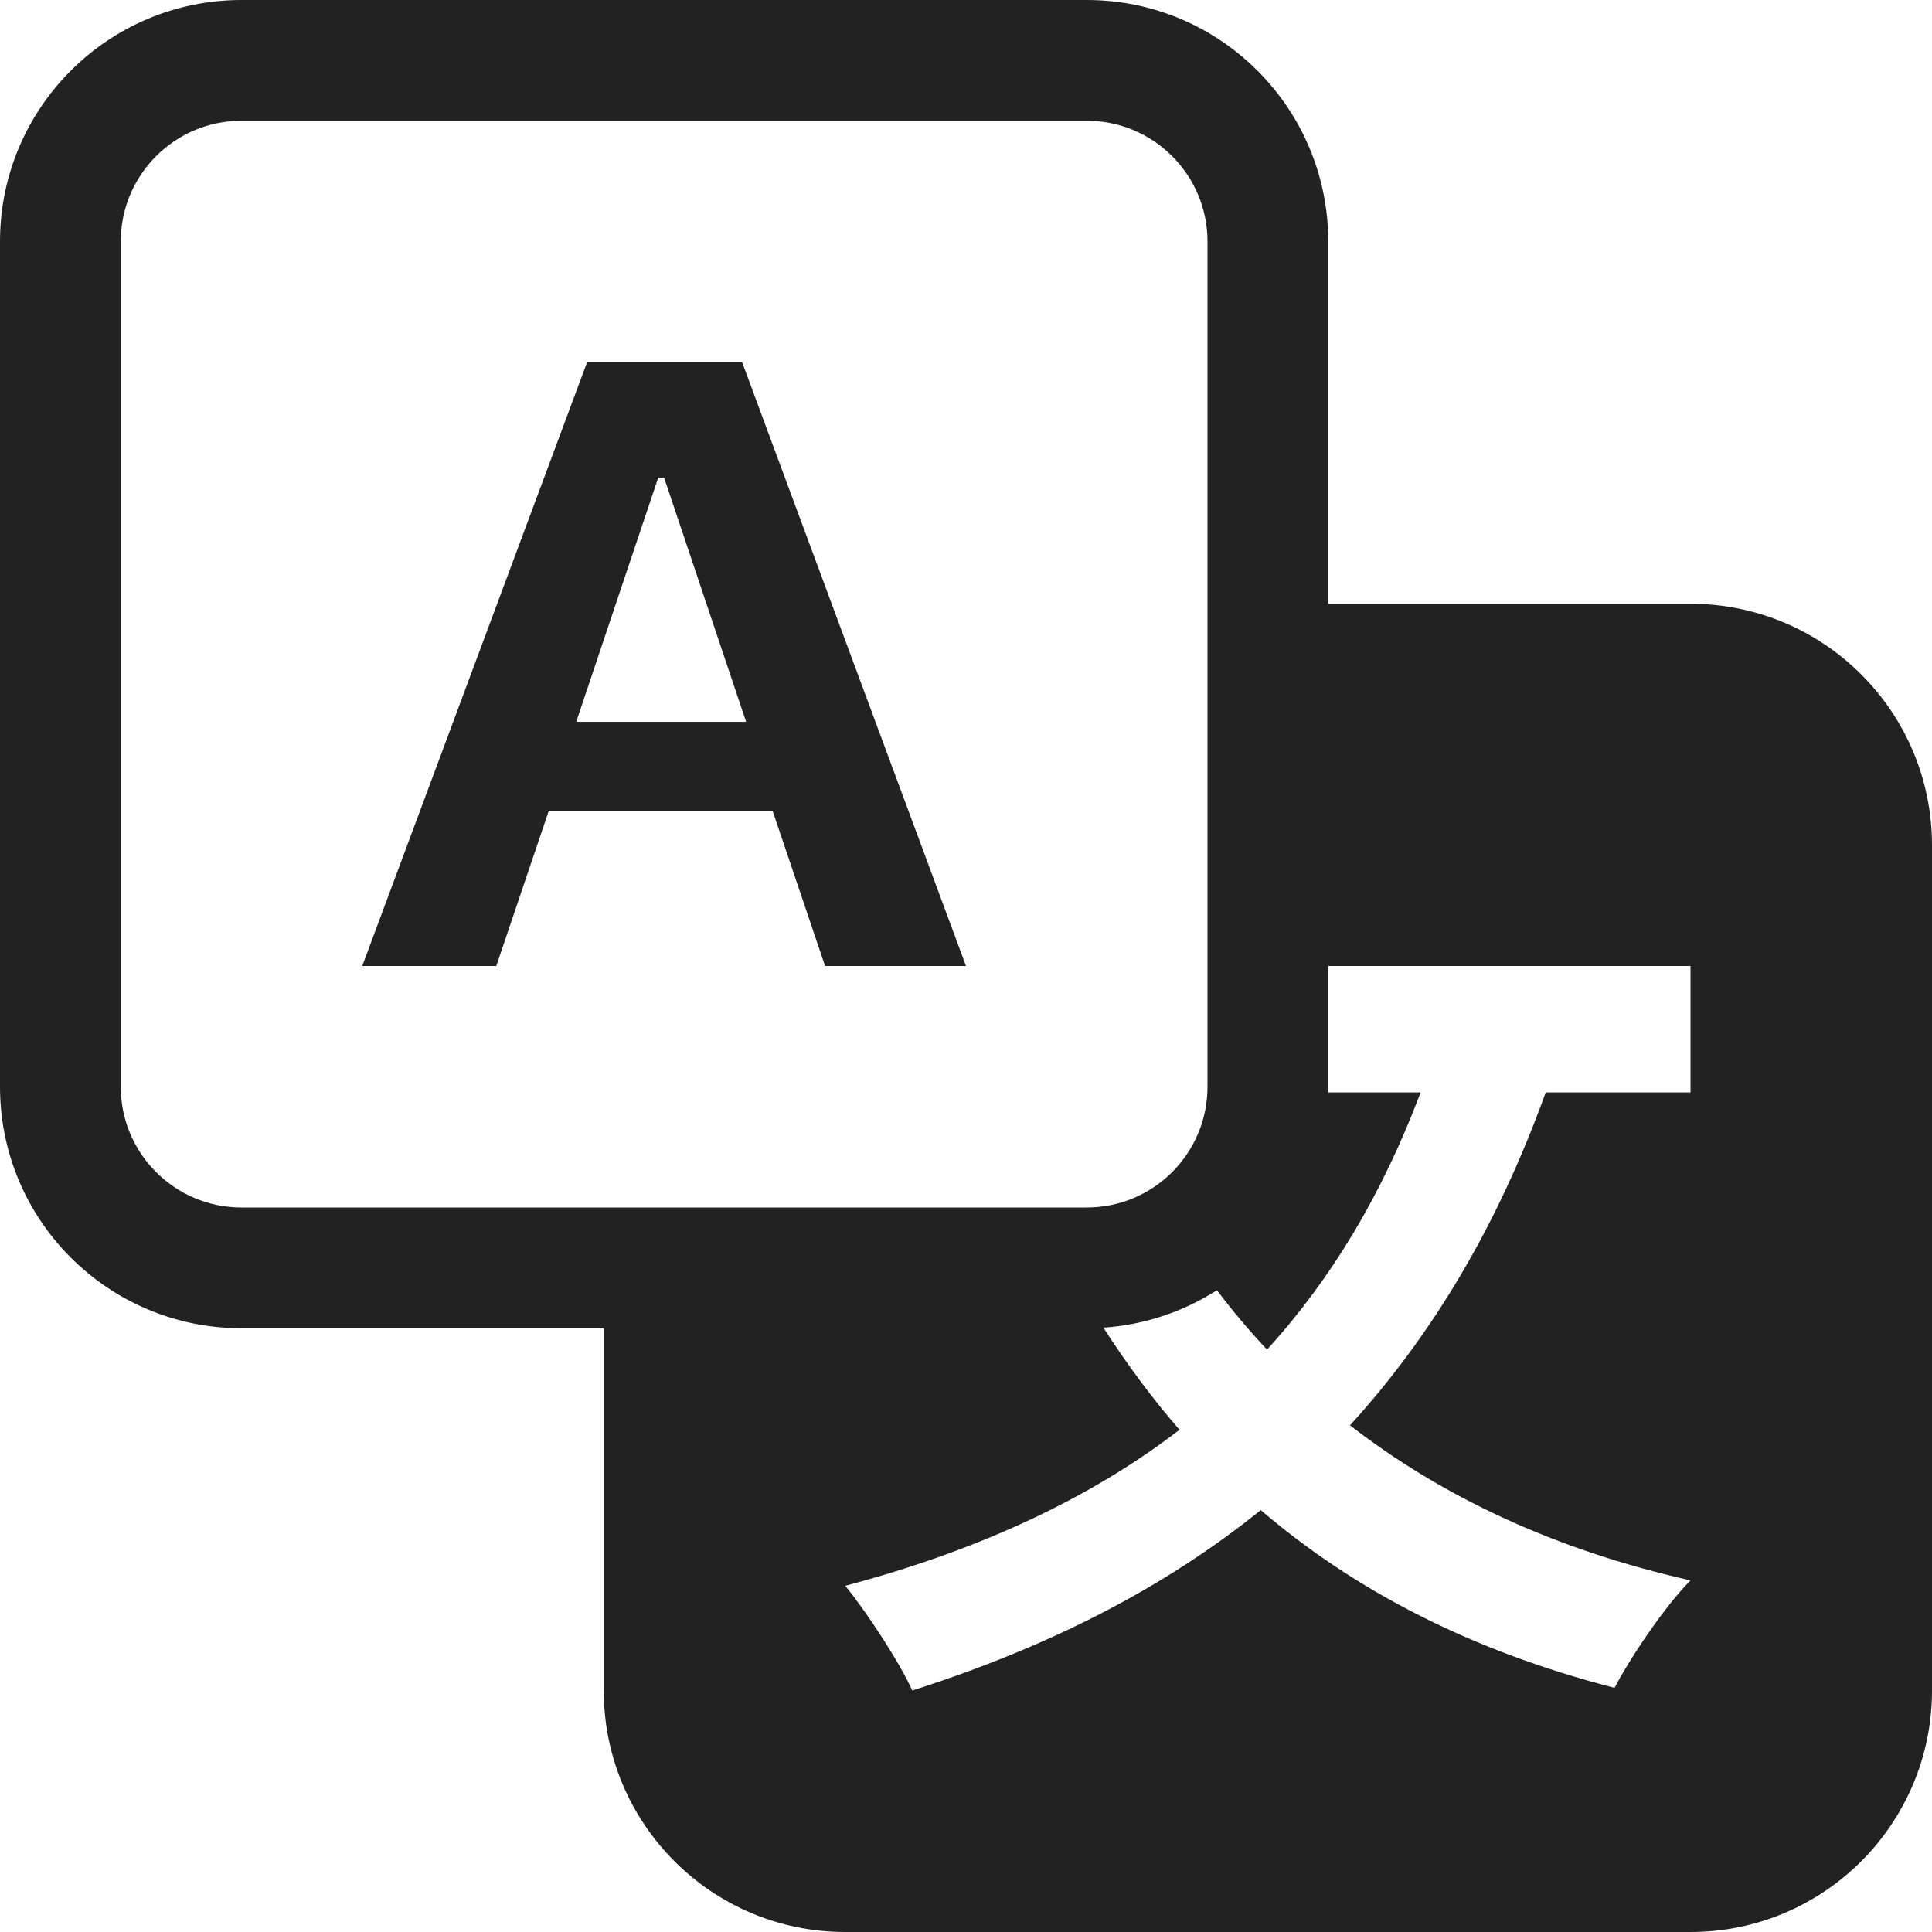
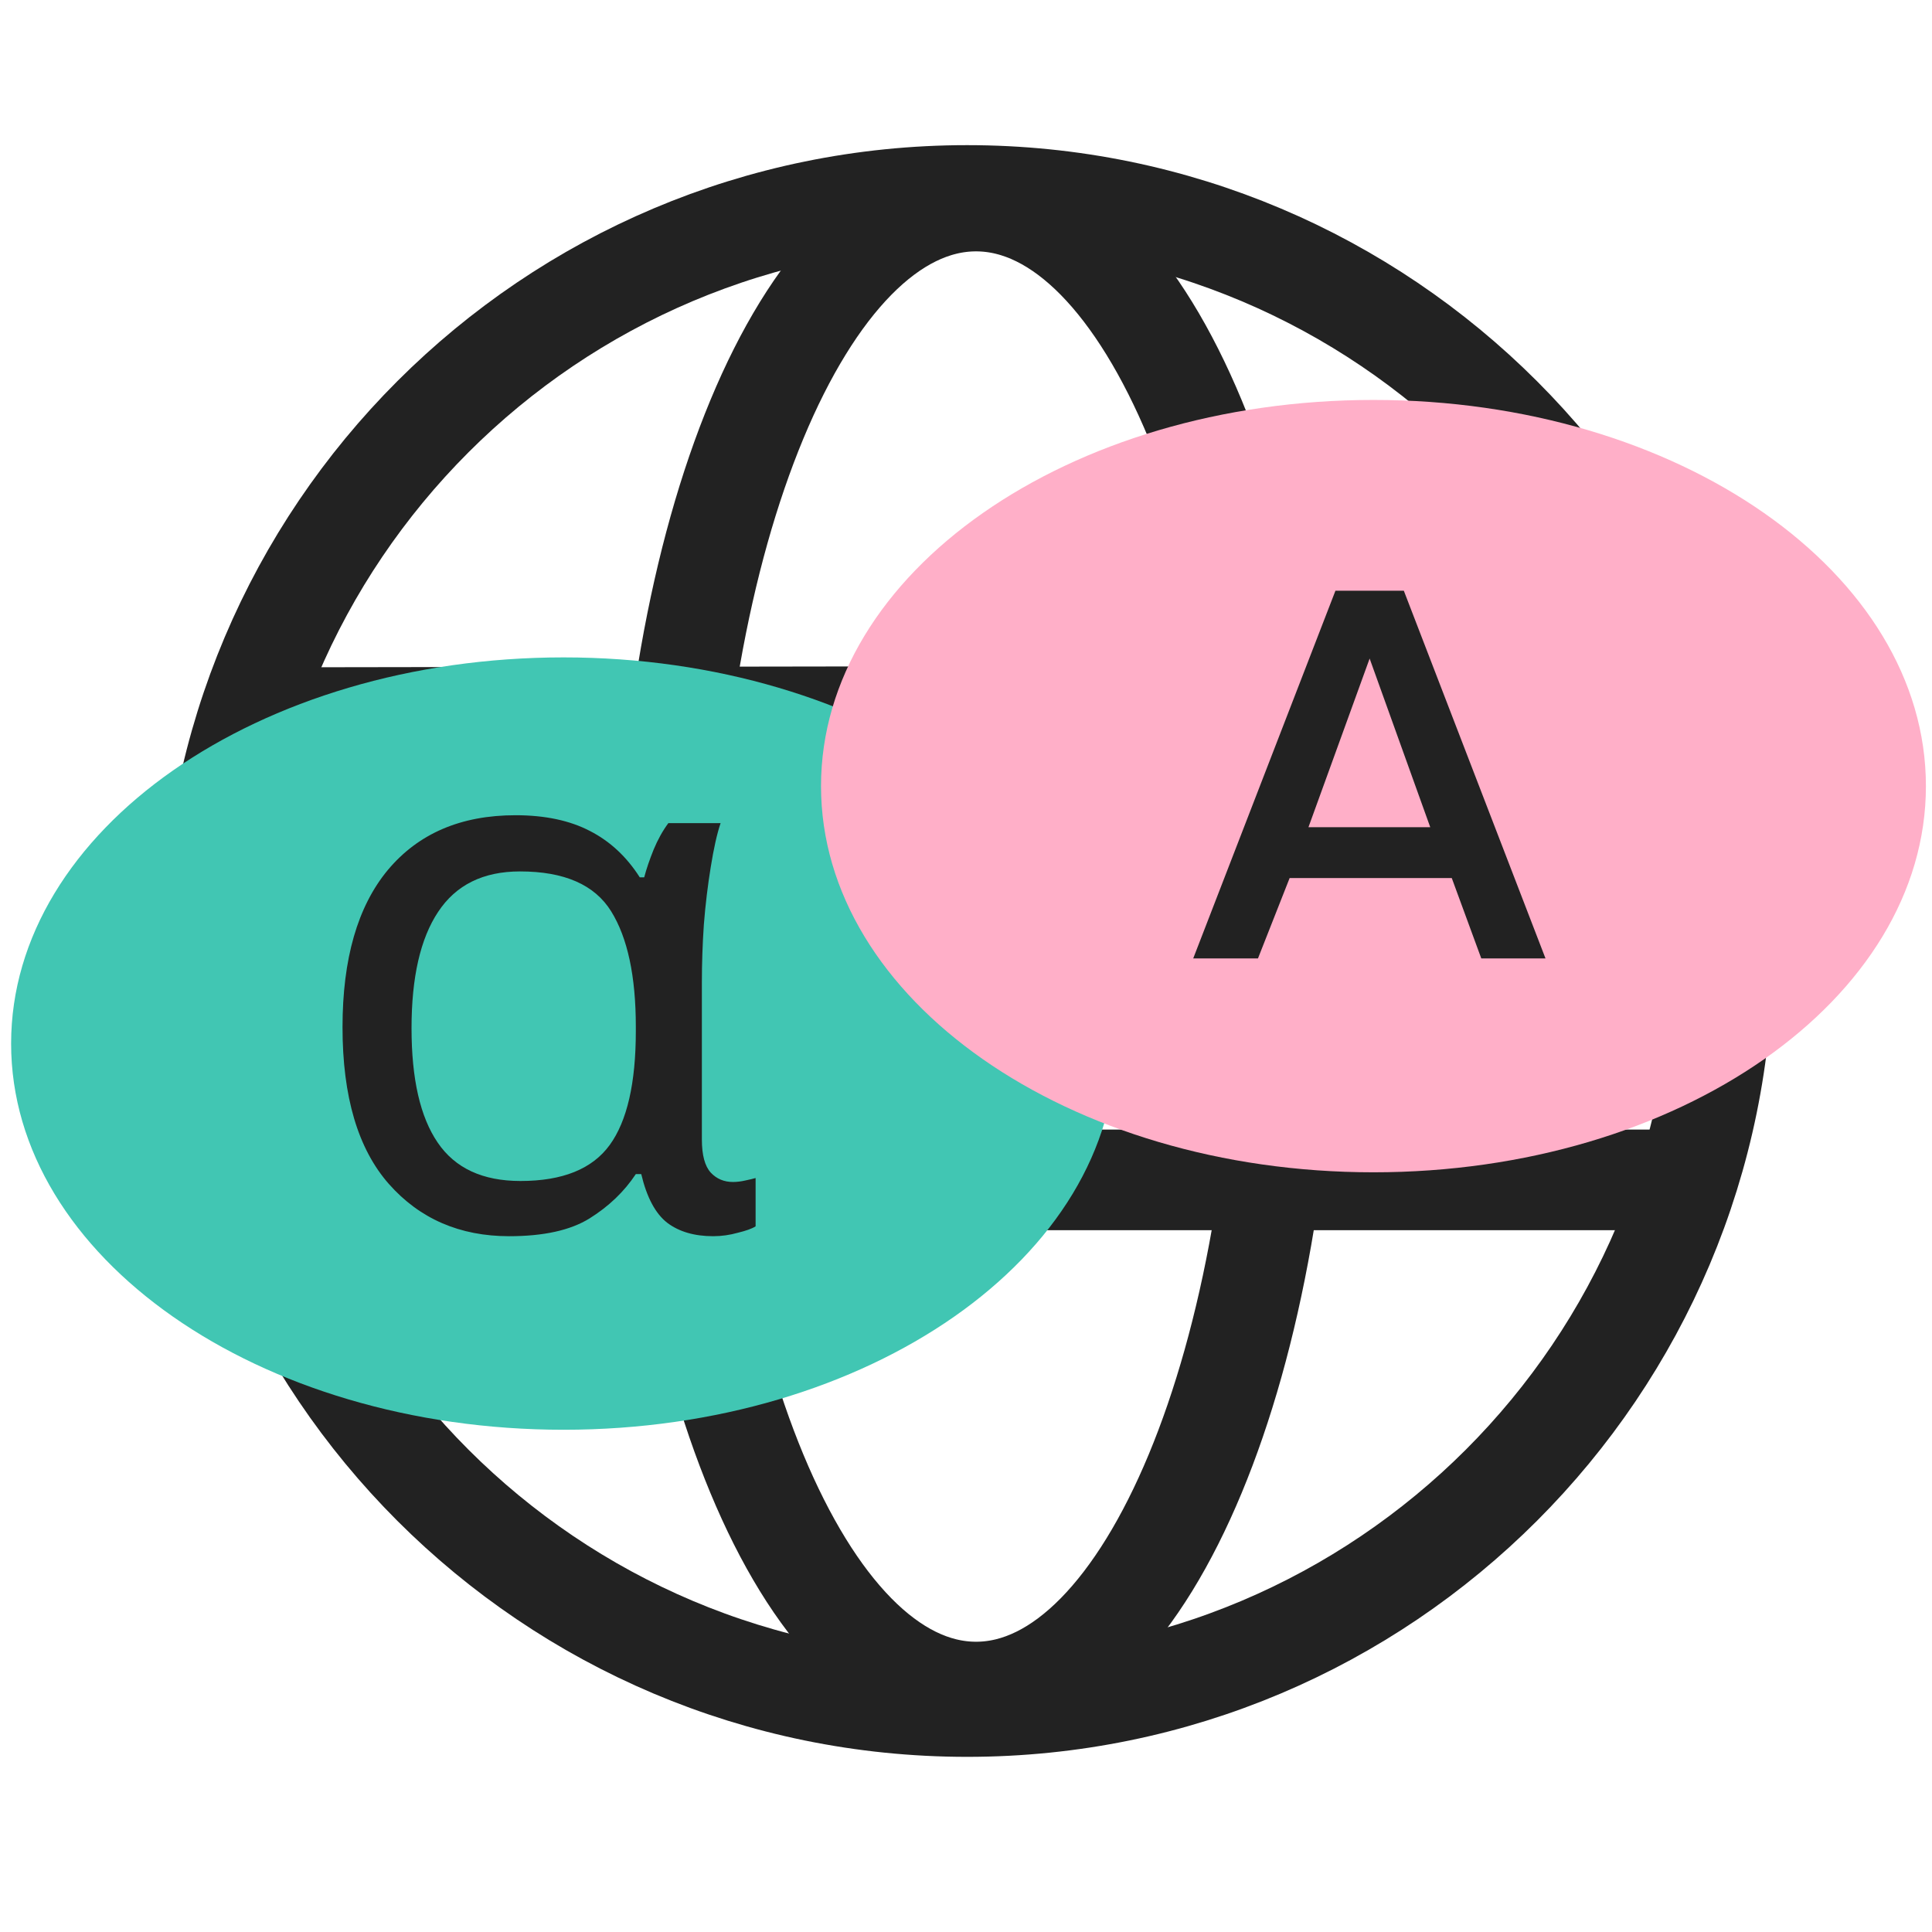
- <svg xmlns="http://www.w3.org/2000/svg" width="512px" height="512px" viewBox="0 0 512 512" version="1.1">
-   <g id="surface1">
-     <path style=" stroke:none;fill-rule:nonzero;fill:rgb(13.333%,13.333%,13.333%);fill-opacity:1;" d="M 145.441 214.848 L 131.52 256 L 96 256 L 155.586 96 L 196.672 96 L 256 256 L 218.656 256 L 204.734 214.848 Z M 197.727 191.297 L 176 126.594 L 174.434 126.594 L 152.703 191.297 L 197.762 191.297 Z M 197.727 191.297 " />
-     <path style=" stroke:none;fill-rule:nonzero;fill:rgb(13.333%,13.333%,13.333%);fill-opacity:1;" d="M 0 64 C 0 28.652 28.652 0 64 0 L 288 0 C 323.348 0 352 28.652 352 64 L 352 160 L 448 160 C 483.348 160 512 188.652 512 224 L 512 448 C 512 483.348 483.348 512 448 512 L 224 512 C 188.652 512 160 483.348 160 448 L 160 352 L 64 352 C 28.652 352 0 323.348 0 288 Z M 64 32 C 46.328 32 32 46.328 32 64 L 32 288 C 32 305.672 46.328 320 64 320 L 288 320 C 305.672 320 320 305.672 320 288 L 320 64 C 320 46.328 305.672 32 288 32 Z M 292.414 351.84 C 298.594 361.473 305.281 370.496 312.574 378.91 C 288.641 397.312 259.039 410.945 224 420.258 C 229.695 427.199 238.434 440.574 241.762 448 C 277.762 436.512 308.32 420.992 334.113 400.191 C 358.977 421.473 389.762 437.473 427.871 447.297 C 432.129 439.168 441.121 425.762 448 418.816 C 412 410.719 382.176 396.609 357.762 377.727 C 379.551 353.824 396.863 324.895 409.633 289.504 L 448 289.504 L 448 256 L 352 256 L 352 289.504 L 376.48 289.504 C 366.305 316.512 352.801 338.977 335.777 357.664 C 331.074 352.656 326.641 347.398 322.496 341.922 C 313.465 347.711 303.117 351.121 292.414 351.84 Z M 292.414 351.84 " />
+ <svg xmlns="http://www.w3.org/2000/svg" width="210mm" height="210mm" viewBox="0 -15 210 210" version="1.1" id="svg38302">
+   <defs id="defs38299" />
+   <g id="layer1">
+     <g id="g36811" transform="matrix(0.836476,0,0,0.836476,655.848,-170.9462)">
+       <g id="g38839" transform="matrix(0.9592853,0,0,0.9592853,-28.07421,0.7789357)">
+         <g id="g36799" transform="matrix(0.7287213,0,0,0.7287213,124.3738,-61.74081)" style="stroke:#222;stroke-width:18.704;stroke-miterlimit:4;stroke-dasharray:none;stroke-opacity:1">
+           <circle style="fill:none;fill-opacity:1;stroke:#222;stroke-width:18.704;stroke-miterlimit:4;stroke-dasharray:none;stroke-opacity:1" id="path35293" cx="-1072.339" cy="527.082" r="140.445" />
+           <ellipse style="fill:none;fill-opacity:1;stroke:#222;stroke-width:18.704;stroke-miterlimit:4;stroke-dasharray:none;stroke-opacity:1" id="path35625" cx="-1070.687" cy="526.256" rx="57.615" ry="138.578" />
+           <path style="fill:none;stroke:#222;stroke-width:18.704;stroke-linecap:butt;stroke-linejoin:miter;stroke-miterlimit:4;stroke-dasharray:none;stroke-opacity:1" d="m -1205.762,483.709 266.019,-0.413 v 0" id="path36100" />
+           <path style="fill:none;stroke:#222;stroke-width:18.704;stroke-linecap:butt;stroke-linejoin:miter;stroke-miterlimit:4;stroke-dasharray:none;stroke-opacity:1" d="m -1206.588,569.629 h 267.259" id="path36102" />
+         </g>
+         <ellipse style="fill:#41c6b3;fill-opacity:1;stroke:none;stroke-width:15.512;stroke-miterlimit:4;stroke-dasharray:none;stroke-opacity:1" id="path36224" cx="-711.732" cy="334.896" rx="74.835" ry="52.312" />
+         <ellipse style="fill:#ffafc8;fill-opacity:1;stroke:none;stroke-width:15.512;stroke-miterlimit:4;stroke-dasharray:none;stroke-opacity:1" id="path36224-2" cx="-602.023" cy="300.021" rx="74.835" ry="52.312" />
+         <path d="m -594.331,305.588 -8.211,-22.849 -8.288,22.849 z m -3.579,-32.033 19.19,49.804 h -8.699 l -3.999,-10.888 h -21.96 l -4.289,10.888 h -8.772 l 19.264,-49.804 h 9.266" style="fill:#222222;fill-opacity:1;fill-rule:nonzero;stroke:none;stroke-width:0.02" id="path48-9" />
+         <g transform="matrix(4.27353,0,0,4.27353,-2878.886,-285.3157)" id="g34427-6" style="fill:#222222;fill-opacity:1">
+           <text font-family="'Segoe UI', 'Segoe UI_MSFontService', sans-serif" font-weight="400" font-size="24px" transform="translate(498.792,151)" id="text34425-0" style="fill:#222222;fill-opacity:1">α</text>
+         </g>
+       </g>
+     </g>
  </g>
</svg>
